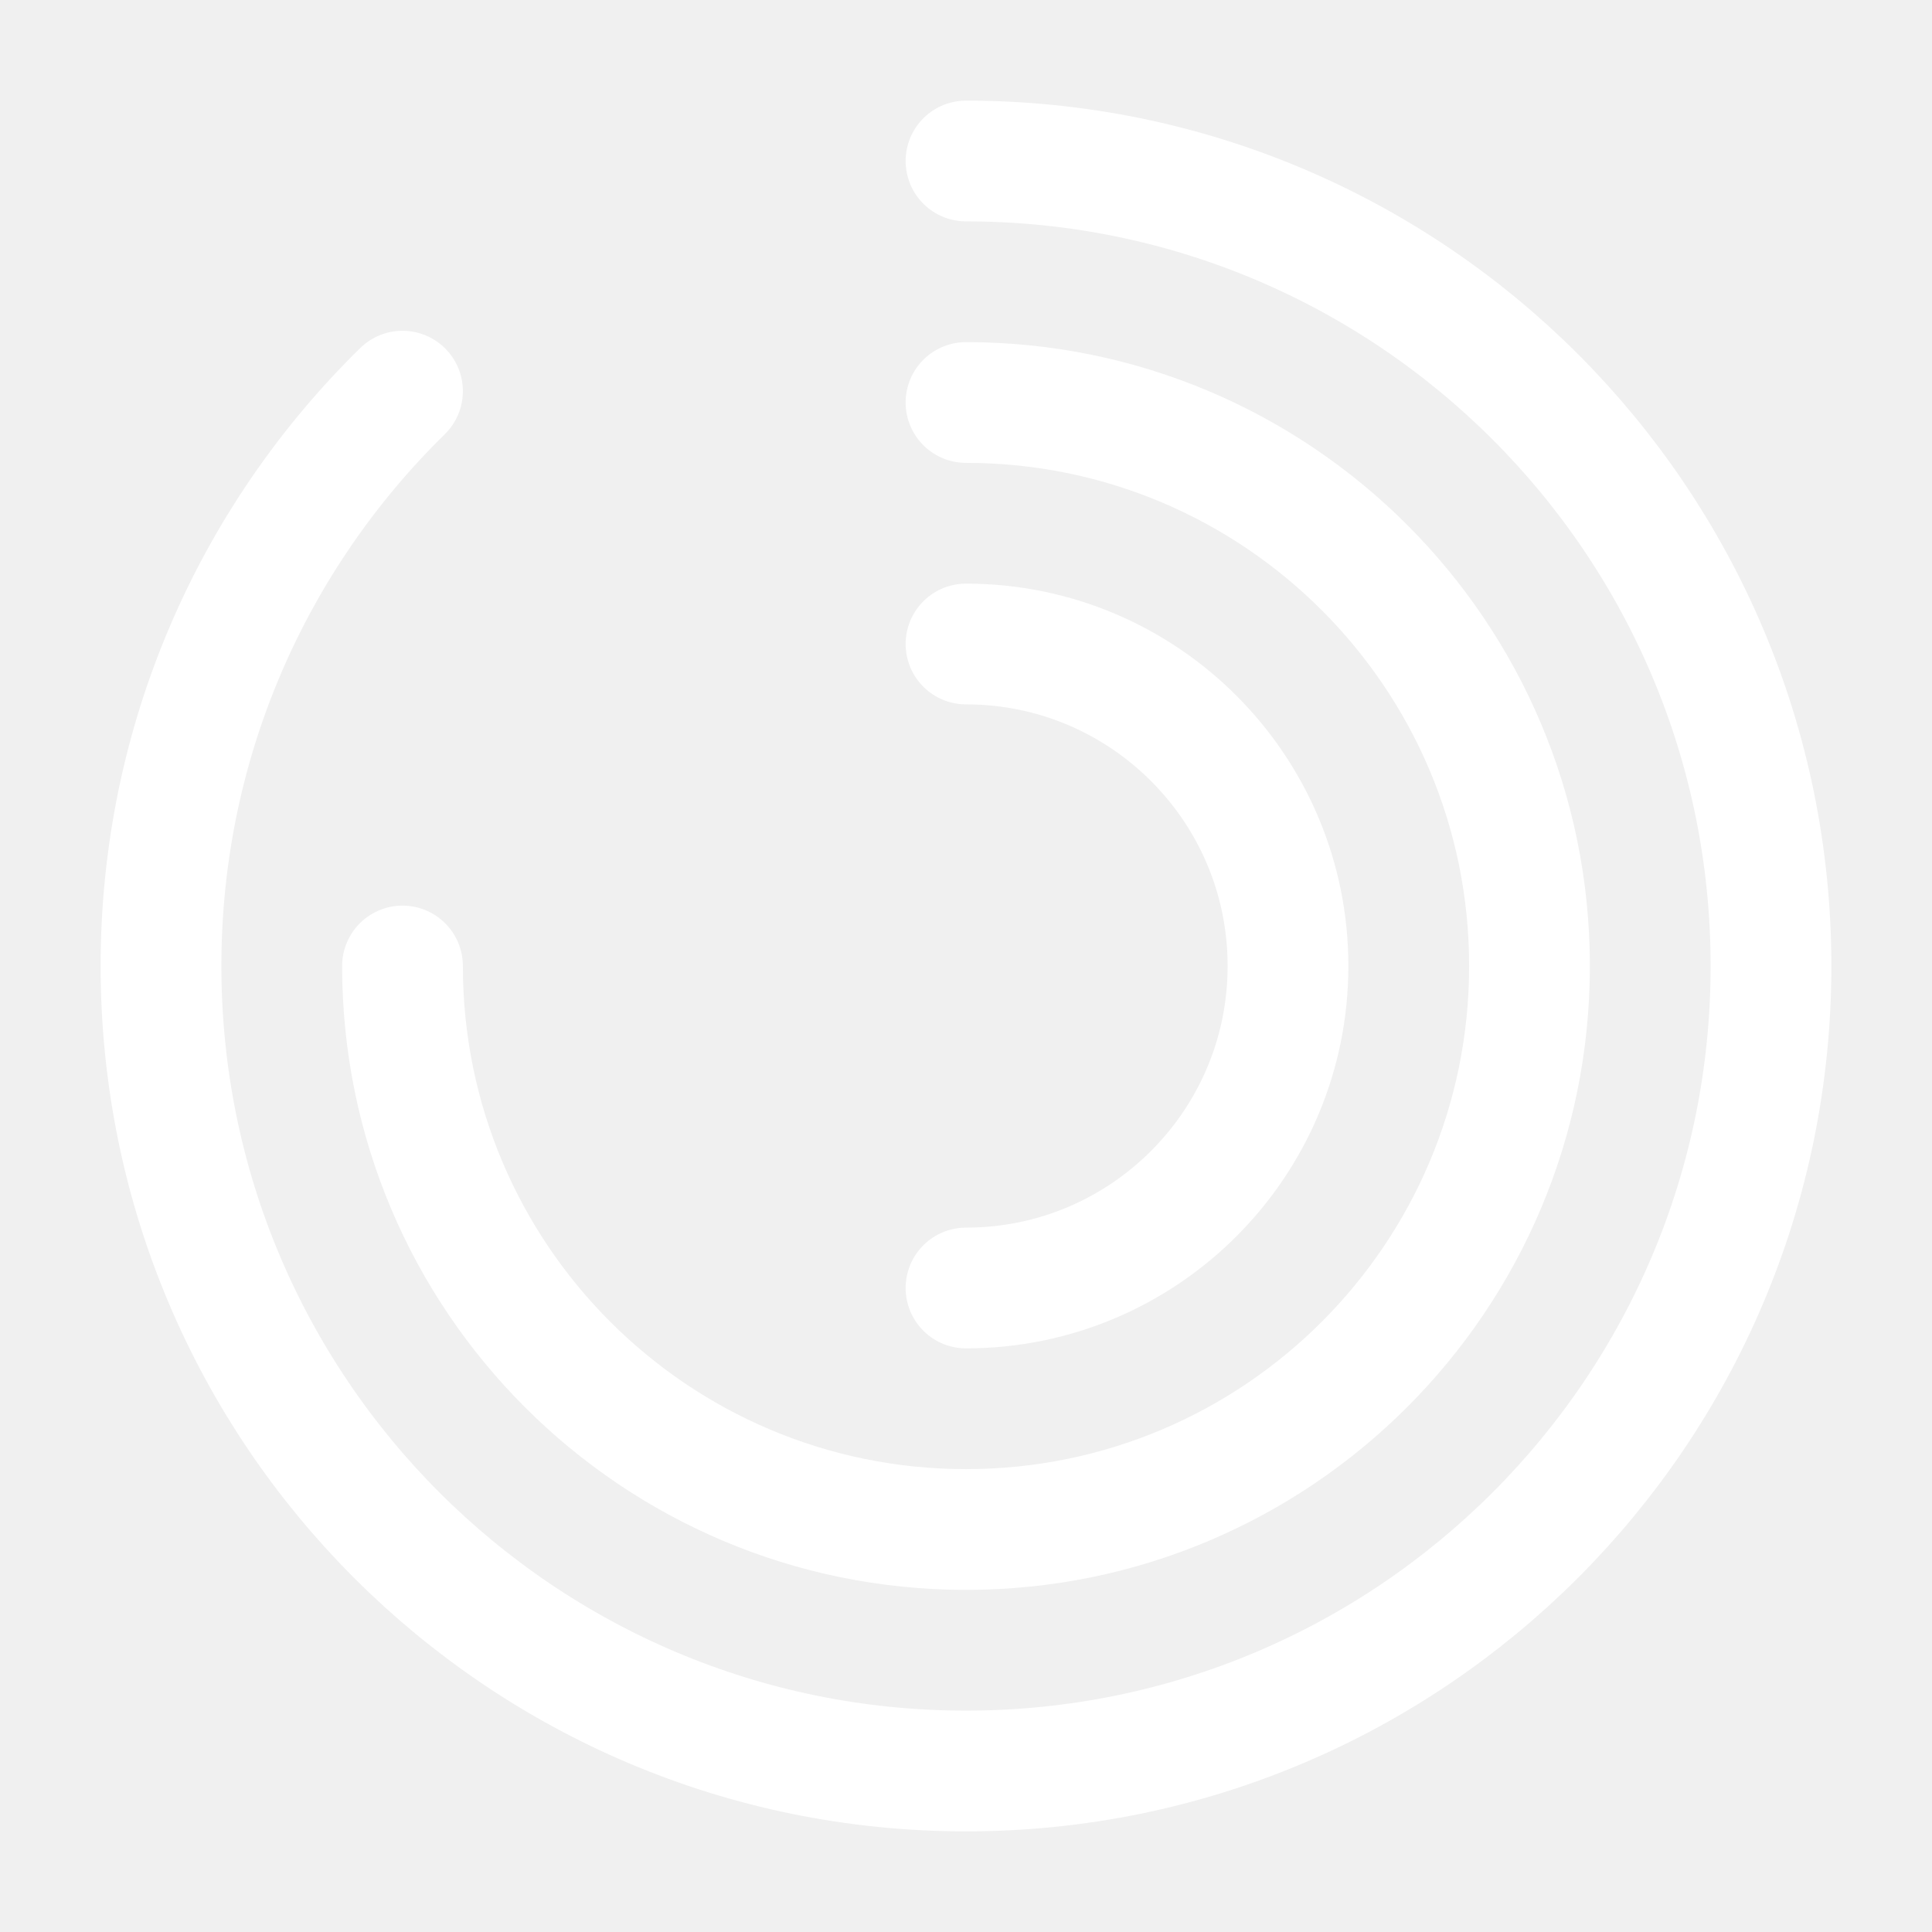
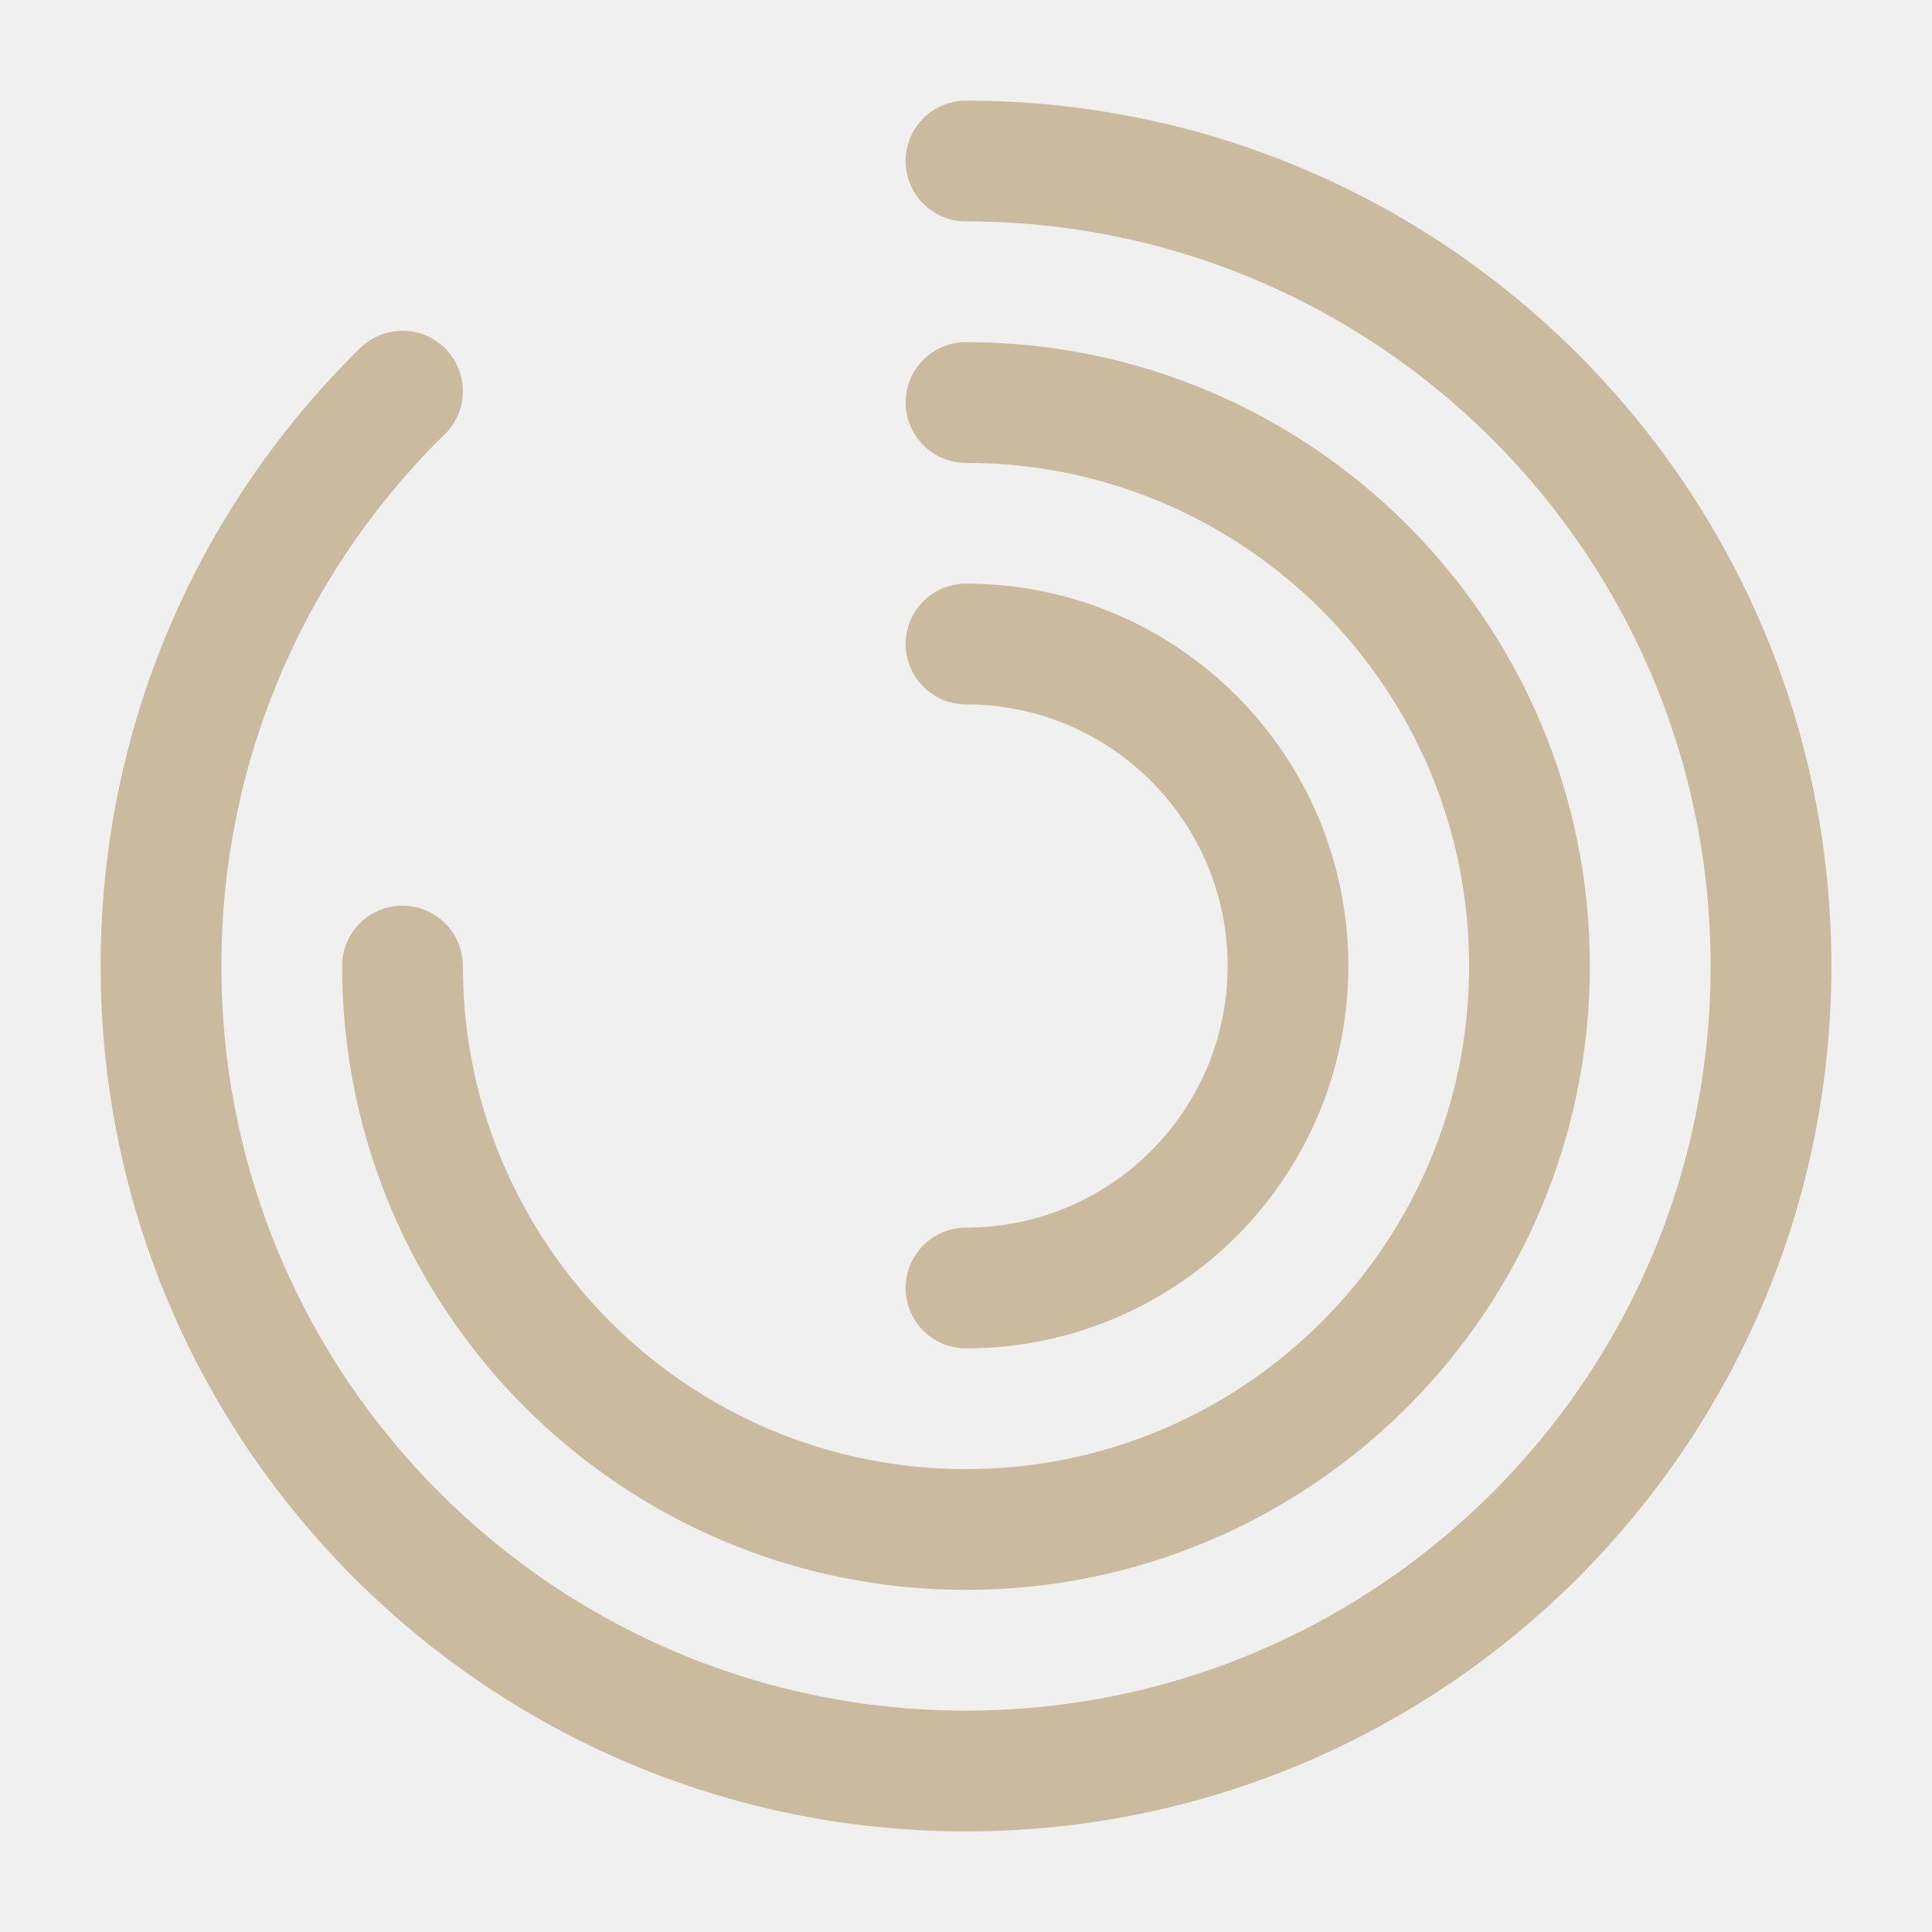
<svg xmlns="http://www.w3.org/2000/svg" width="24" height="24" viewBox="0 0 24 24" fill="none">
-   <path d="M12 2C17.523 2 22 6.477 22 12C22 17.523 17.523 22 12 22C6.477 22 2 17.523 2 12C2 9.203 3.149 6.673 5 4.859" stroke="white" stroke-width="1.5" stroke-linecap="round" />
-   <path d="M5 12C5 15.866 8.134 19 12 19C15.866 19 19 15.866 19 12C19 8.134 15.866 5 12 5" stroke="white" stroke-width="1.5" stroke-linecap="round" />
-   <path d="M12 16C14.209 16 16 14.209 16 12C16 9.791 14.209 8 12 8" stroke="white" stroke-width="1.5" stroke-linecap="round" />
+   <path d="M12 2C17.523 2 22 6.477 22 12C22 17.523 17.523 22 12 22C6.477 22 2 17.523 2 12C2 9.203 3.149 6.673 5 4.859" stroke="#CABB9F" stroke-width="1.5" stroke-linecap="round" />
+   <path d="M5 12C5 15.866 8.134 19 12 19C15.866 19 19 15.866 19 12C19 8.134 15.866 5 12 5" stroke="#CABB9F" stroke-width="1.5" stroke-linecap="round" />
+   <path d="M12 16C14.209 16 16 14.209 16 12C16 9.791 14.209 8 12 8" stroke="#CABB9F" stroke-width="1.5" stroke-linecap="round" />
</svg>
